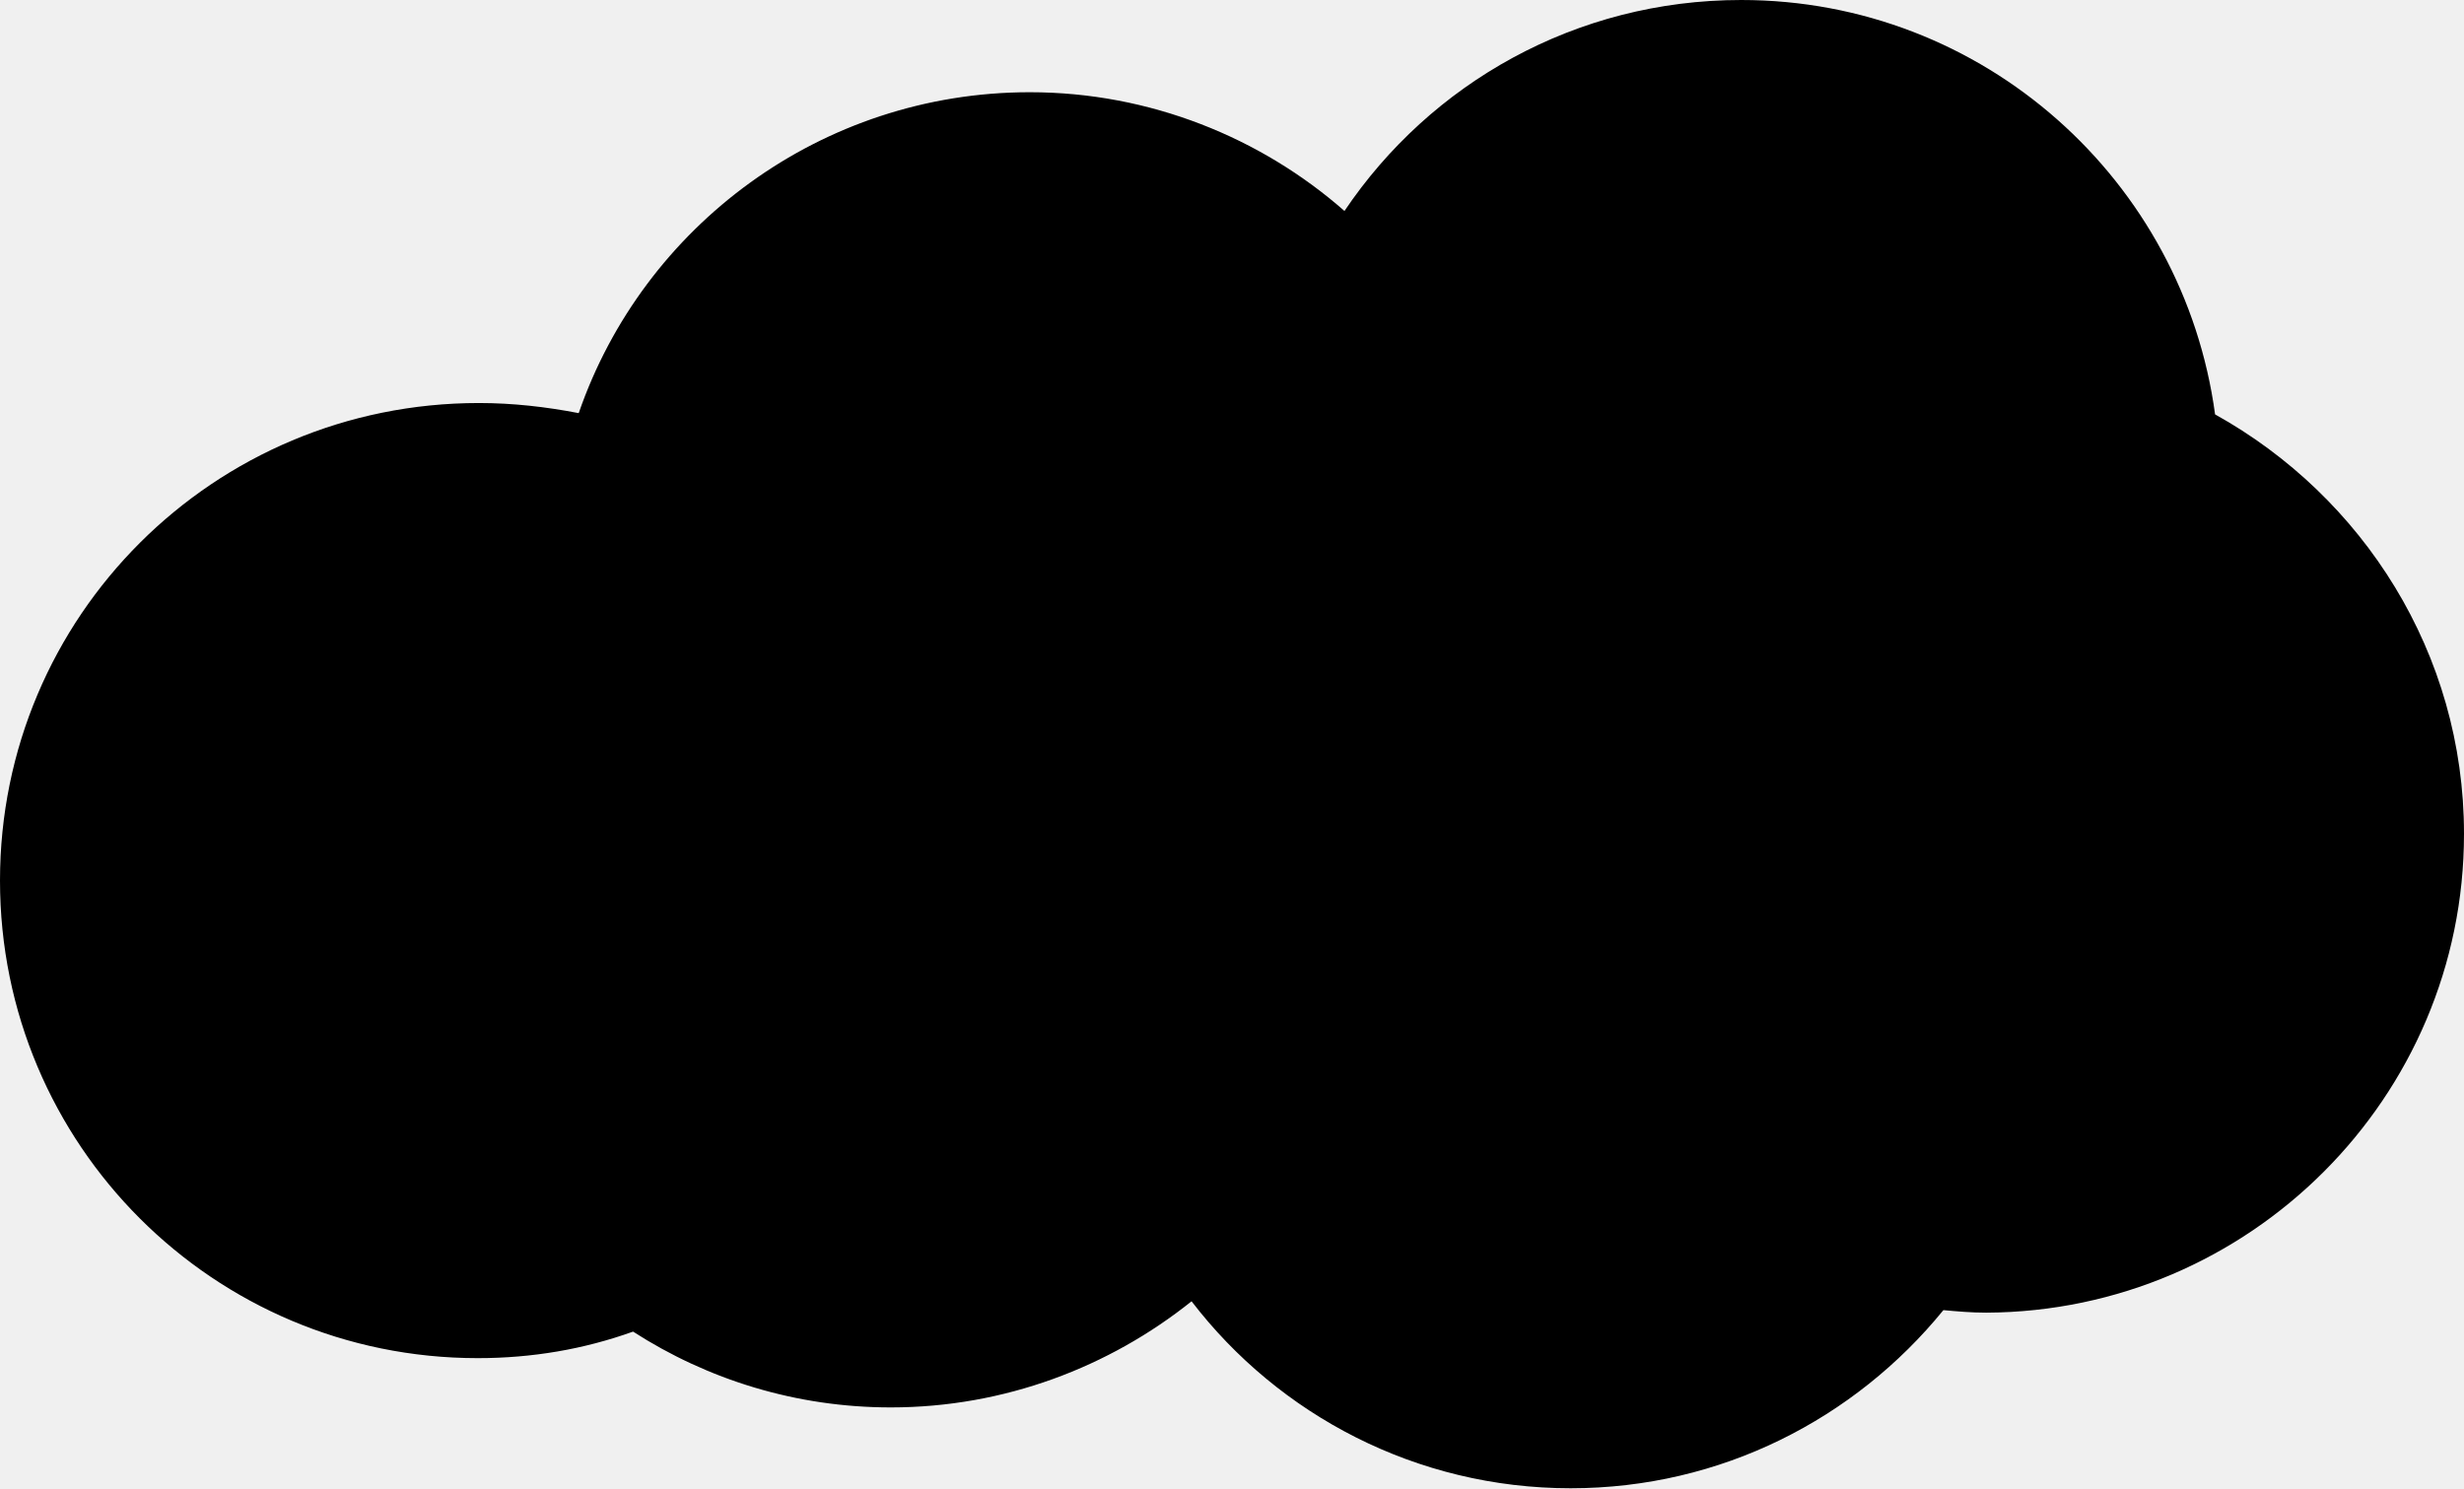
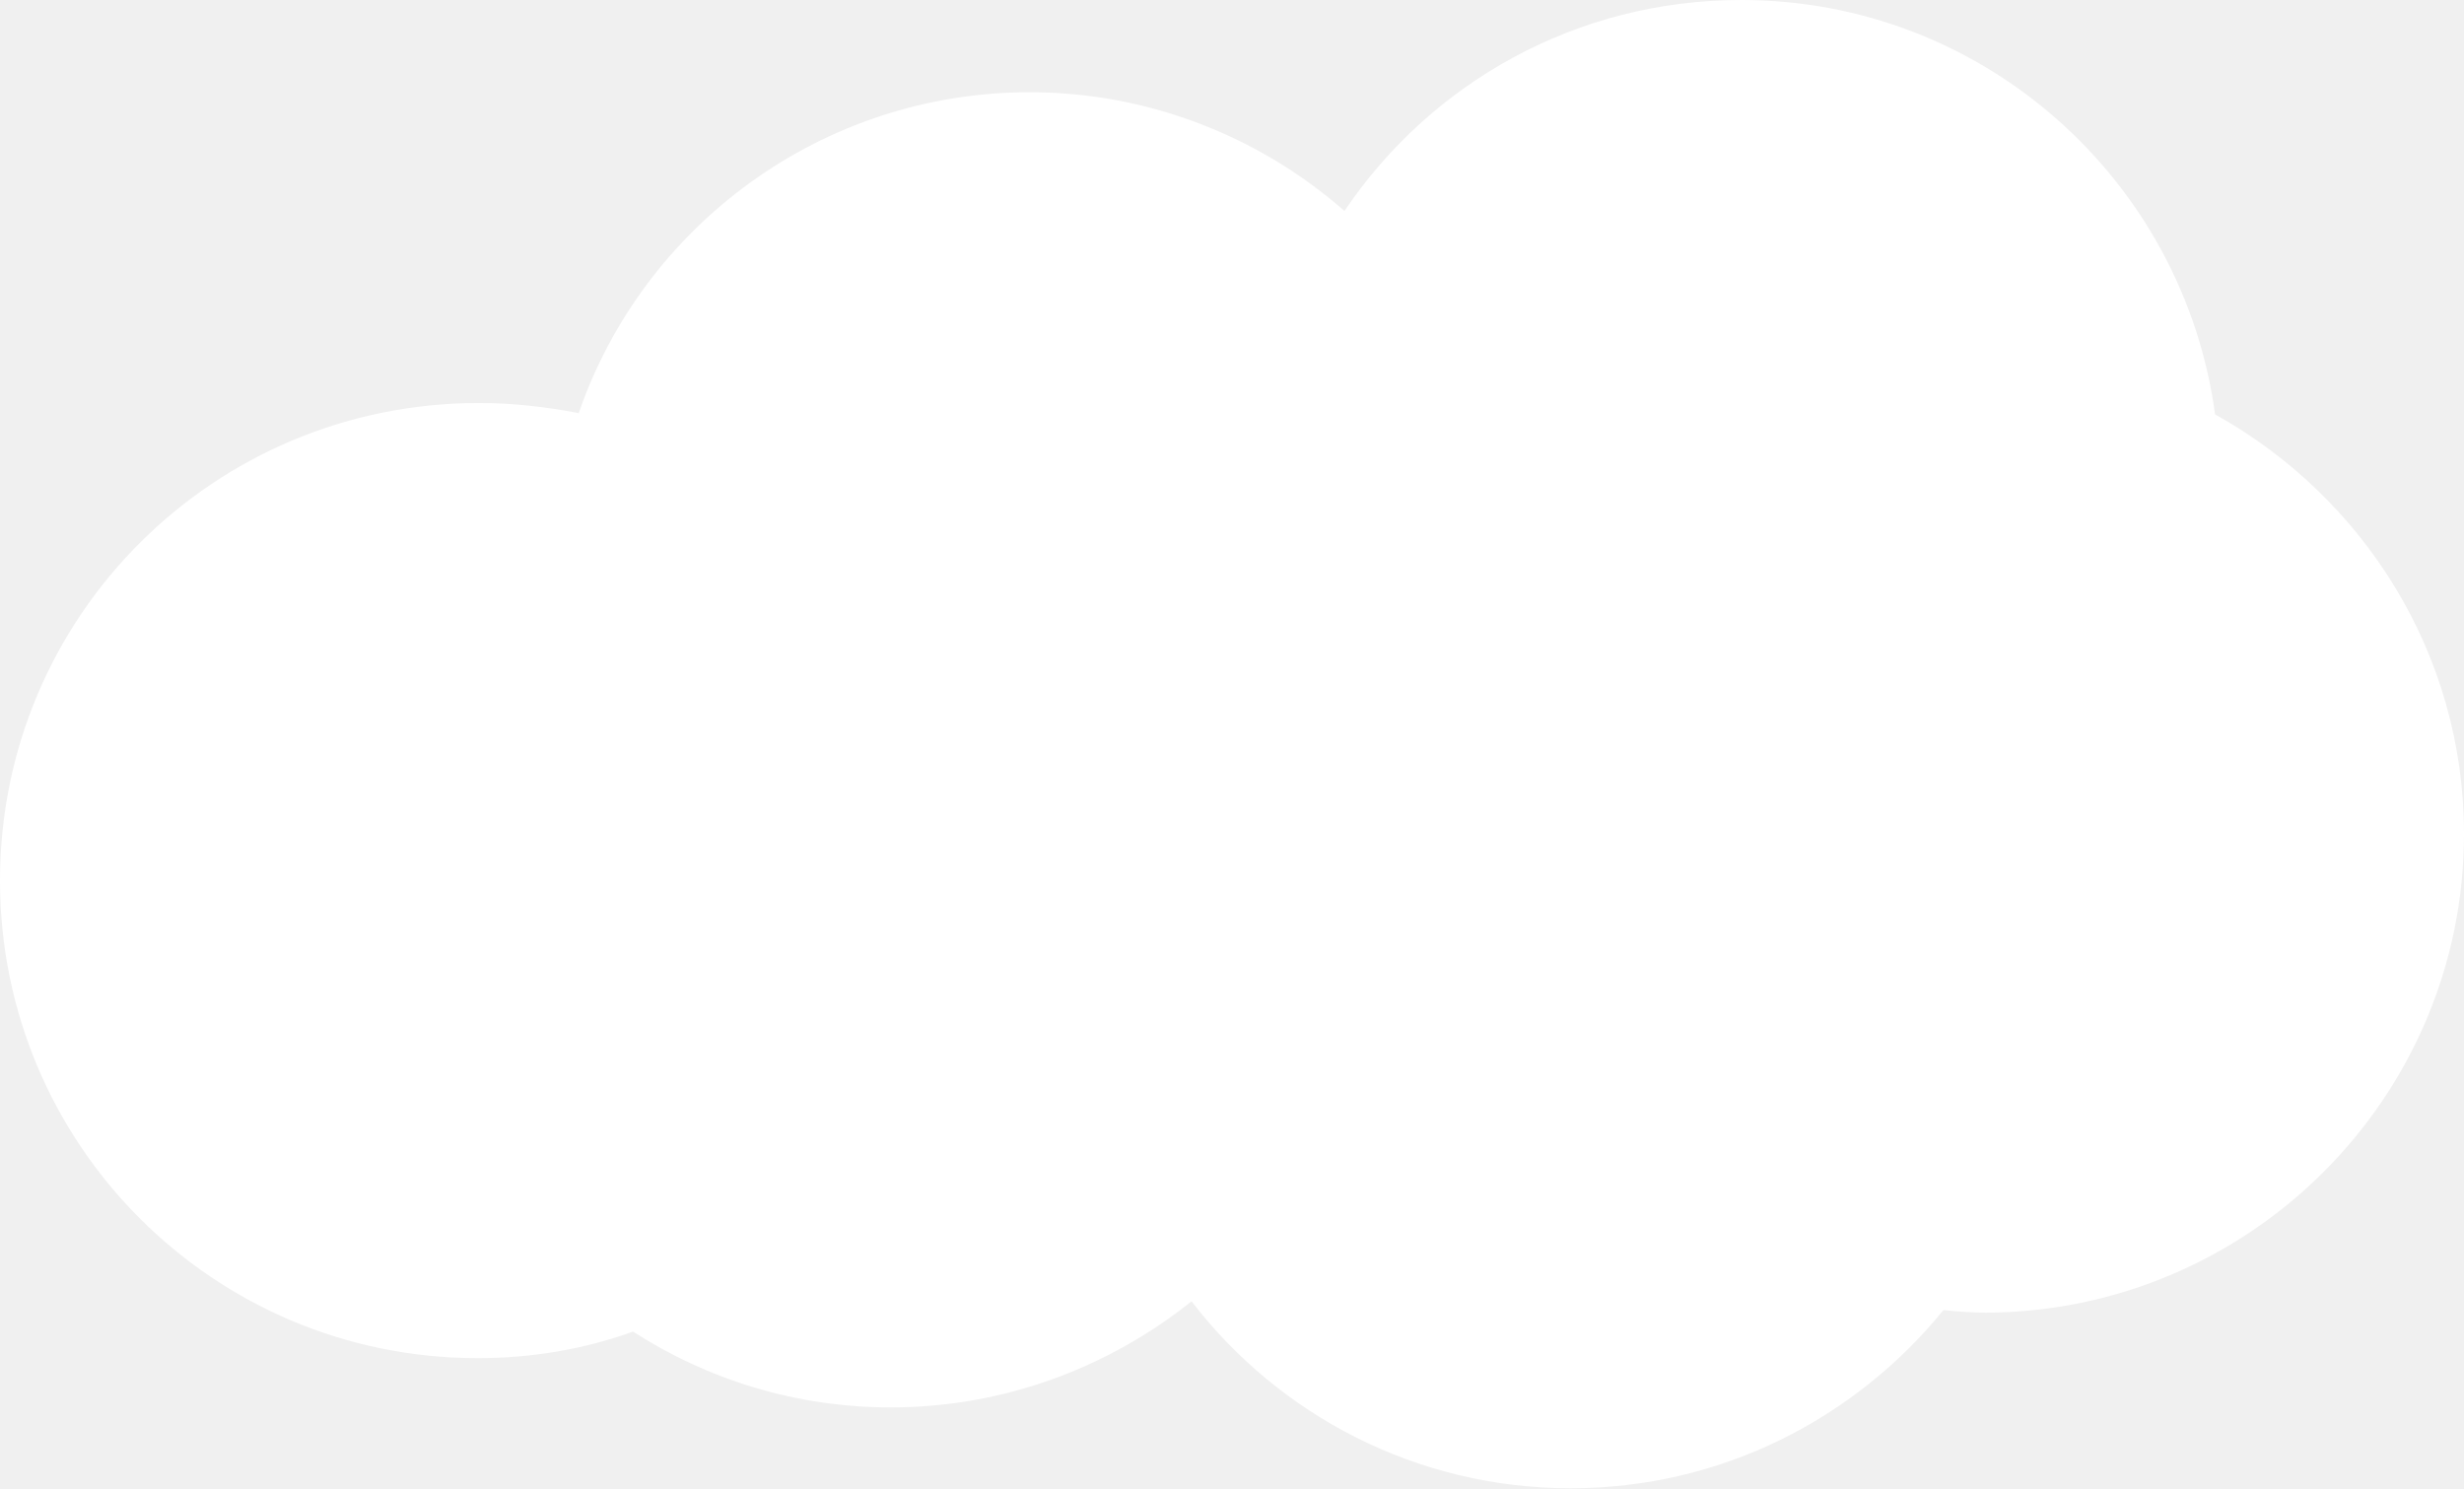
<svg xmlns="http://www.w3.org/2000/svg" version="1.1" id="Layer_1" x="0px" y="0px" width="195px" height="117.8px" viewBox="0 0 195 117.8" style="enable-background:new 0 0 195 117.8;" xml:space="preserve">
  <style type="text/css">
- 	.st0{fill:#000;}
+ 	.st0{fill:#fff;}
</style>
  <path class="st0" d="M175.3,32.8C172.8,14.3,157,0,137.8,0c-13.1,0-24.6,6.6-31.4,16.7C99.8,10.9,91,7.3,81.5,7.3  C65,7.3,50.9,17.9,45.8,32.7c-2.6-0.5-5.2-0.8-7.9-0.8C16.9,31.9,0,48.8,0,69.7s16.9,37.8,37.8,37.8c4.3,0,8.4-0.7,12.3-2.1  c5.9,3.8,12.9,6,20.4,6c9,0,17.3-3.2,23.8-8.4c6.9,9,17.8,14.8,30,14.8c11.9,0,22.5-5.5,29.5-14.1c1.1,0.1,2.2,0.2,3.4,0.2  C178,103.8,195,86.9,195,66C195,51.7,187,39.3,175.3,32.8z" />
</svg>
